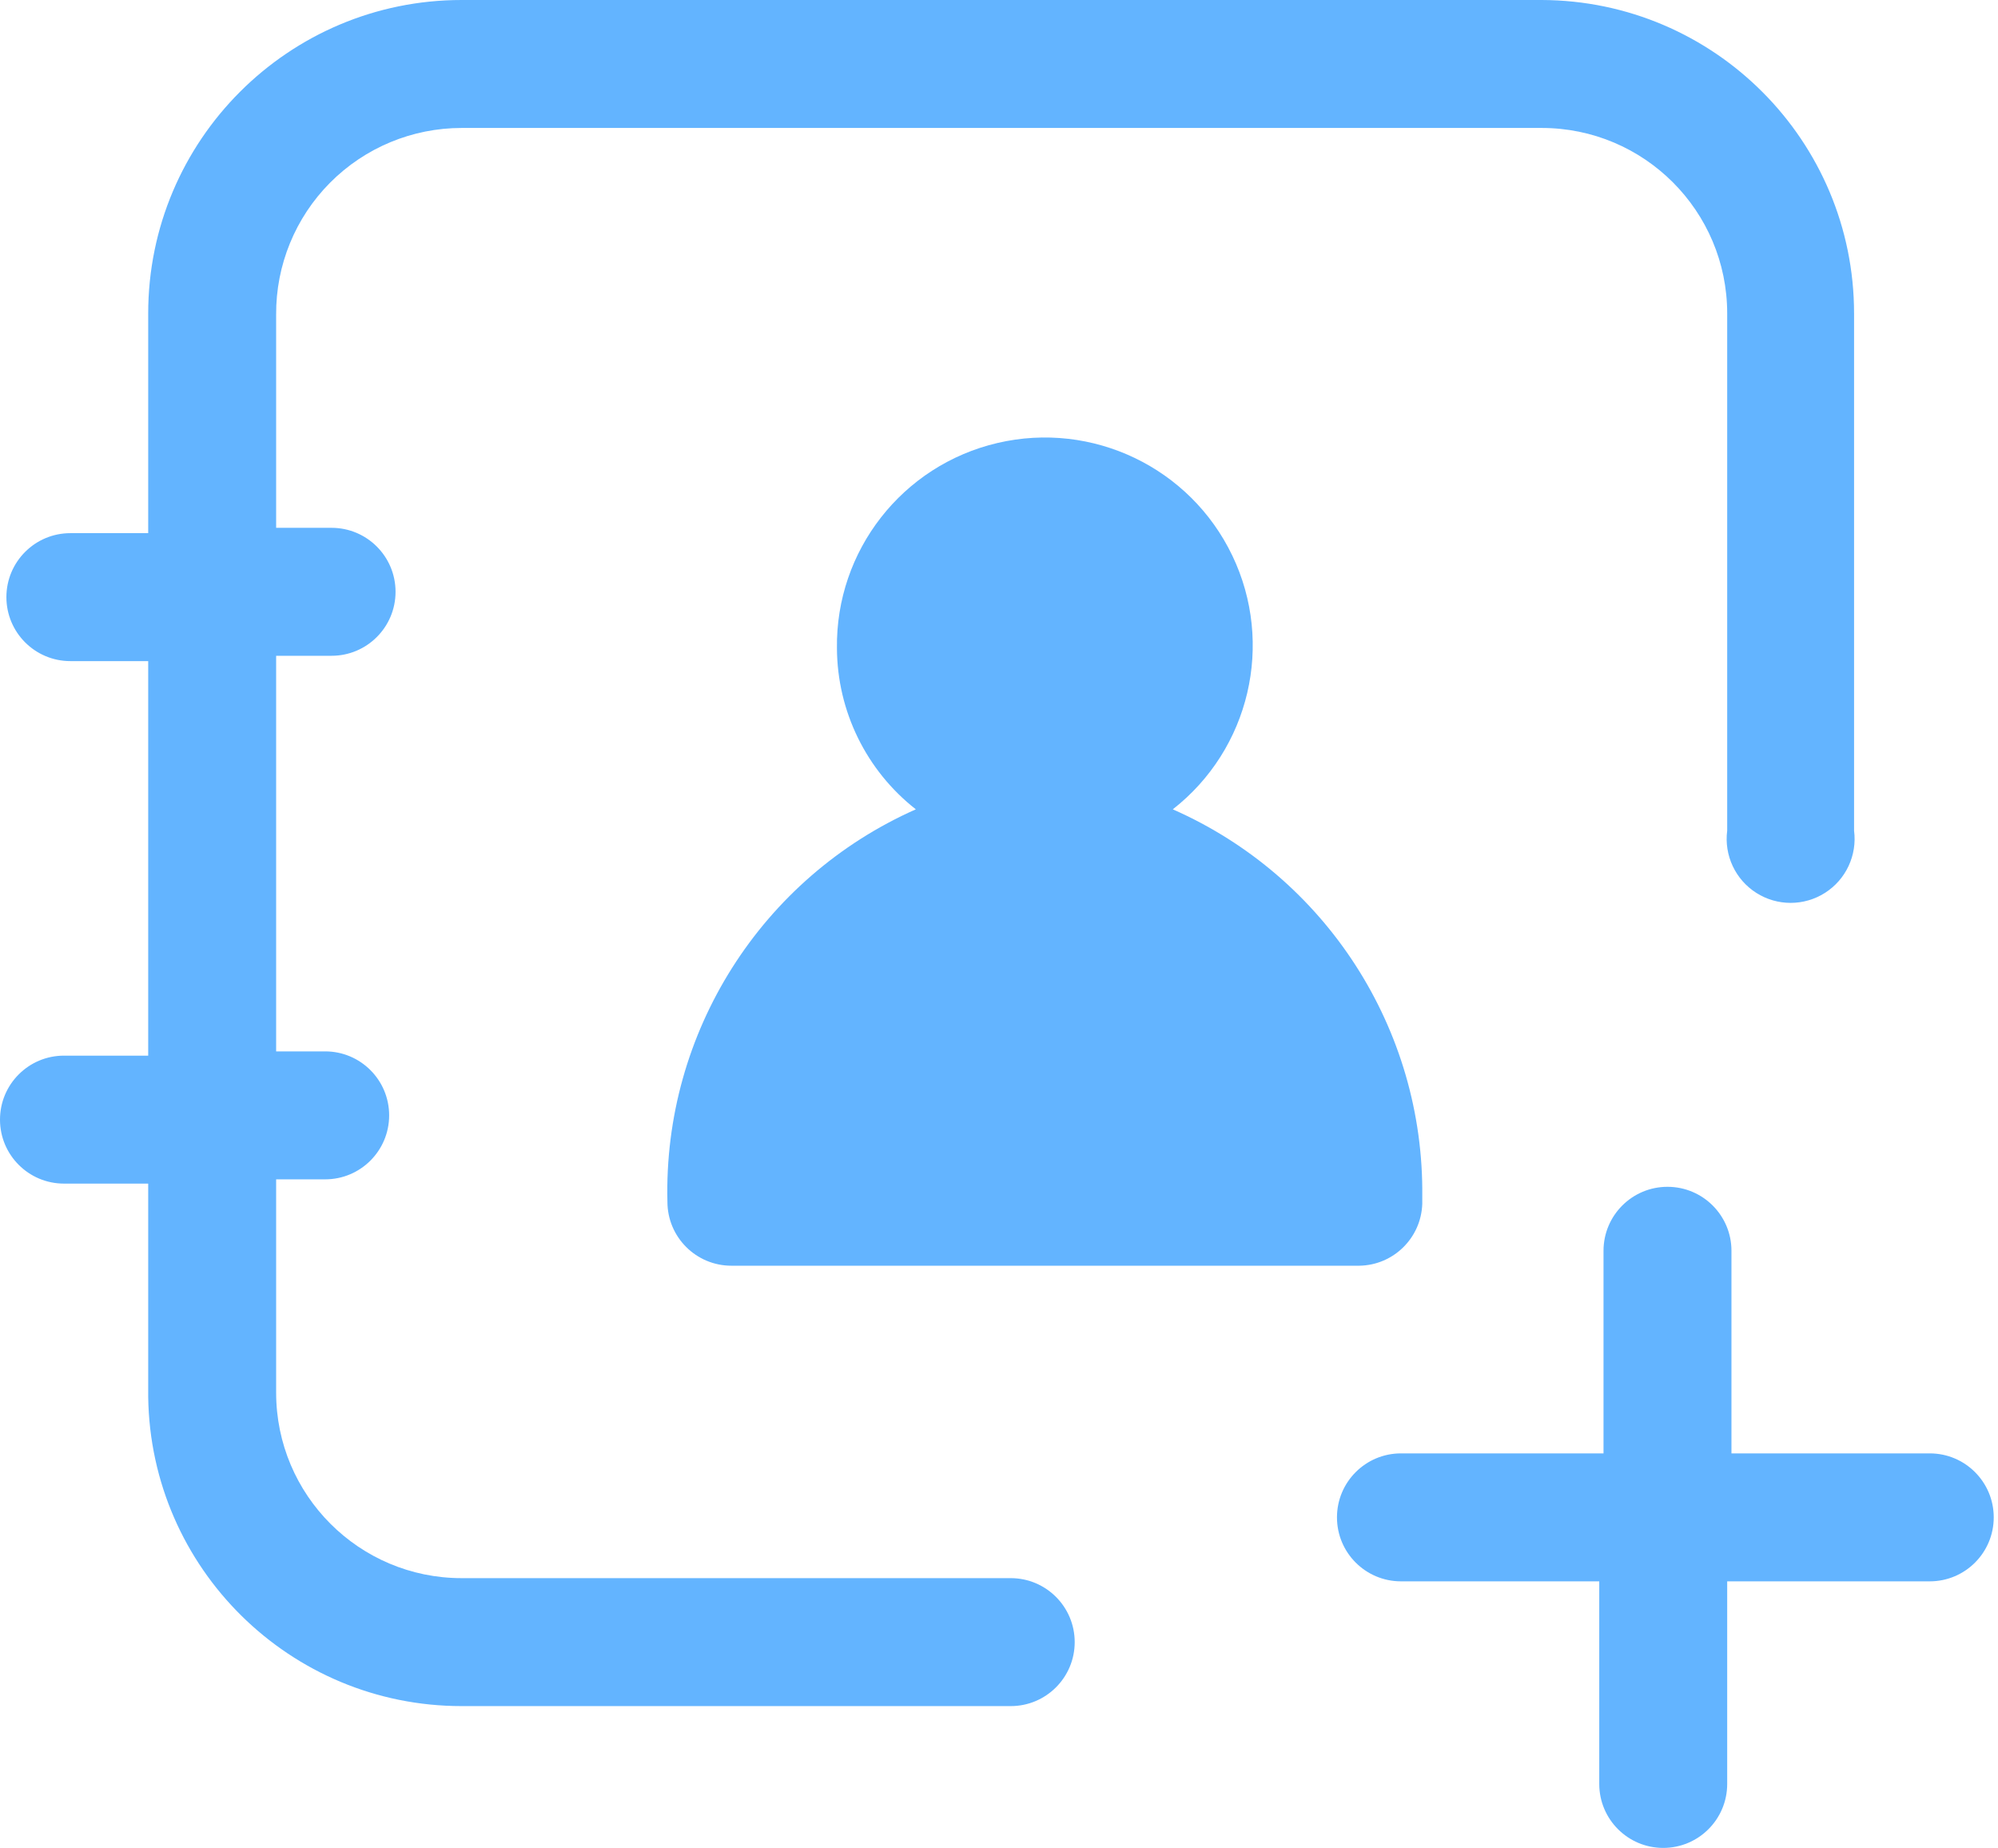
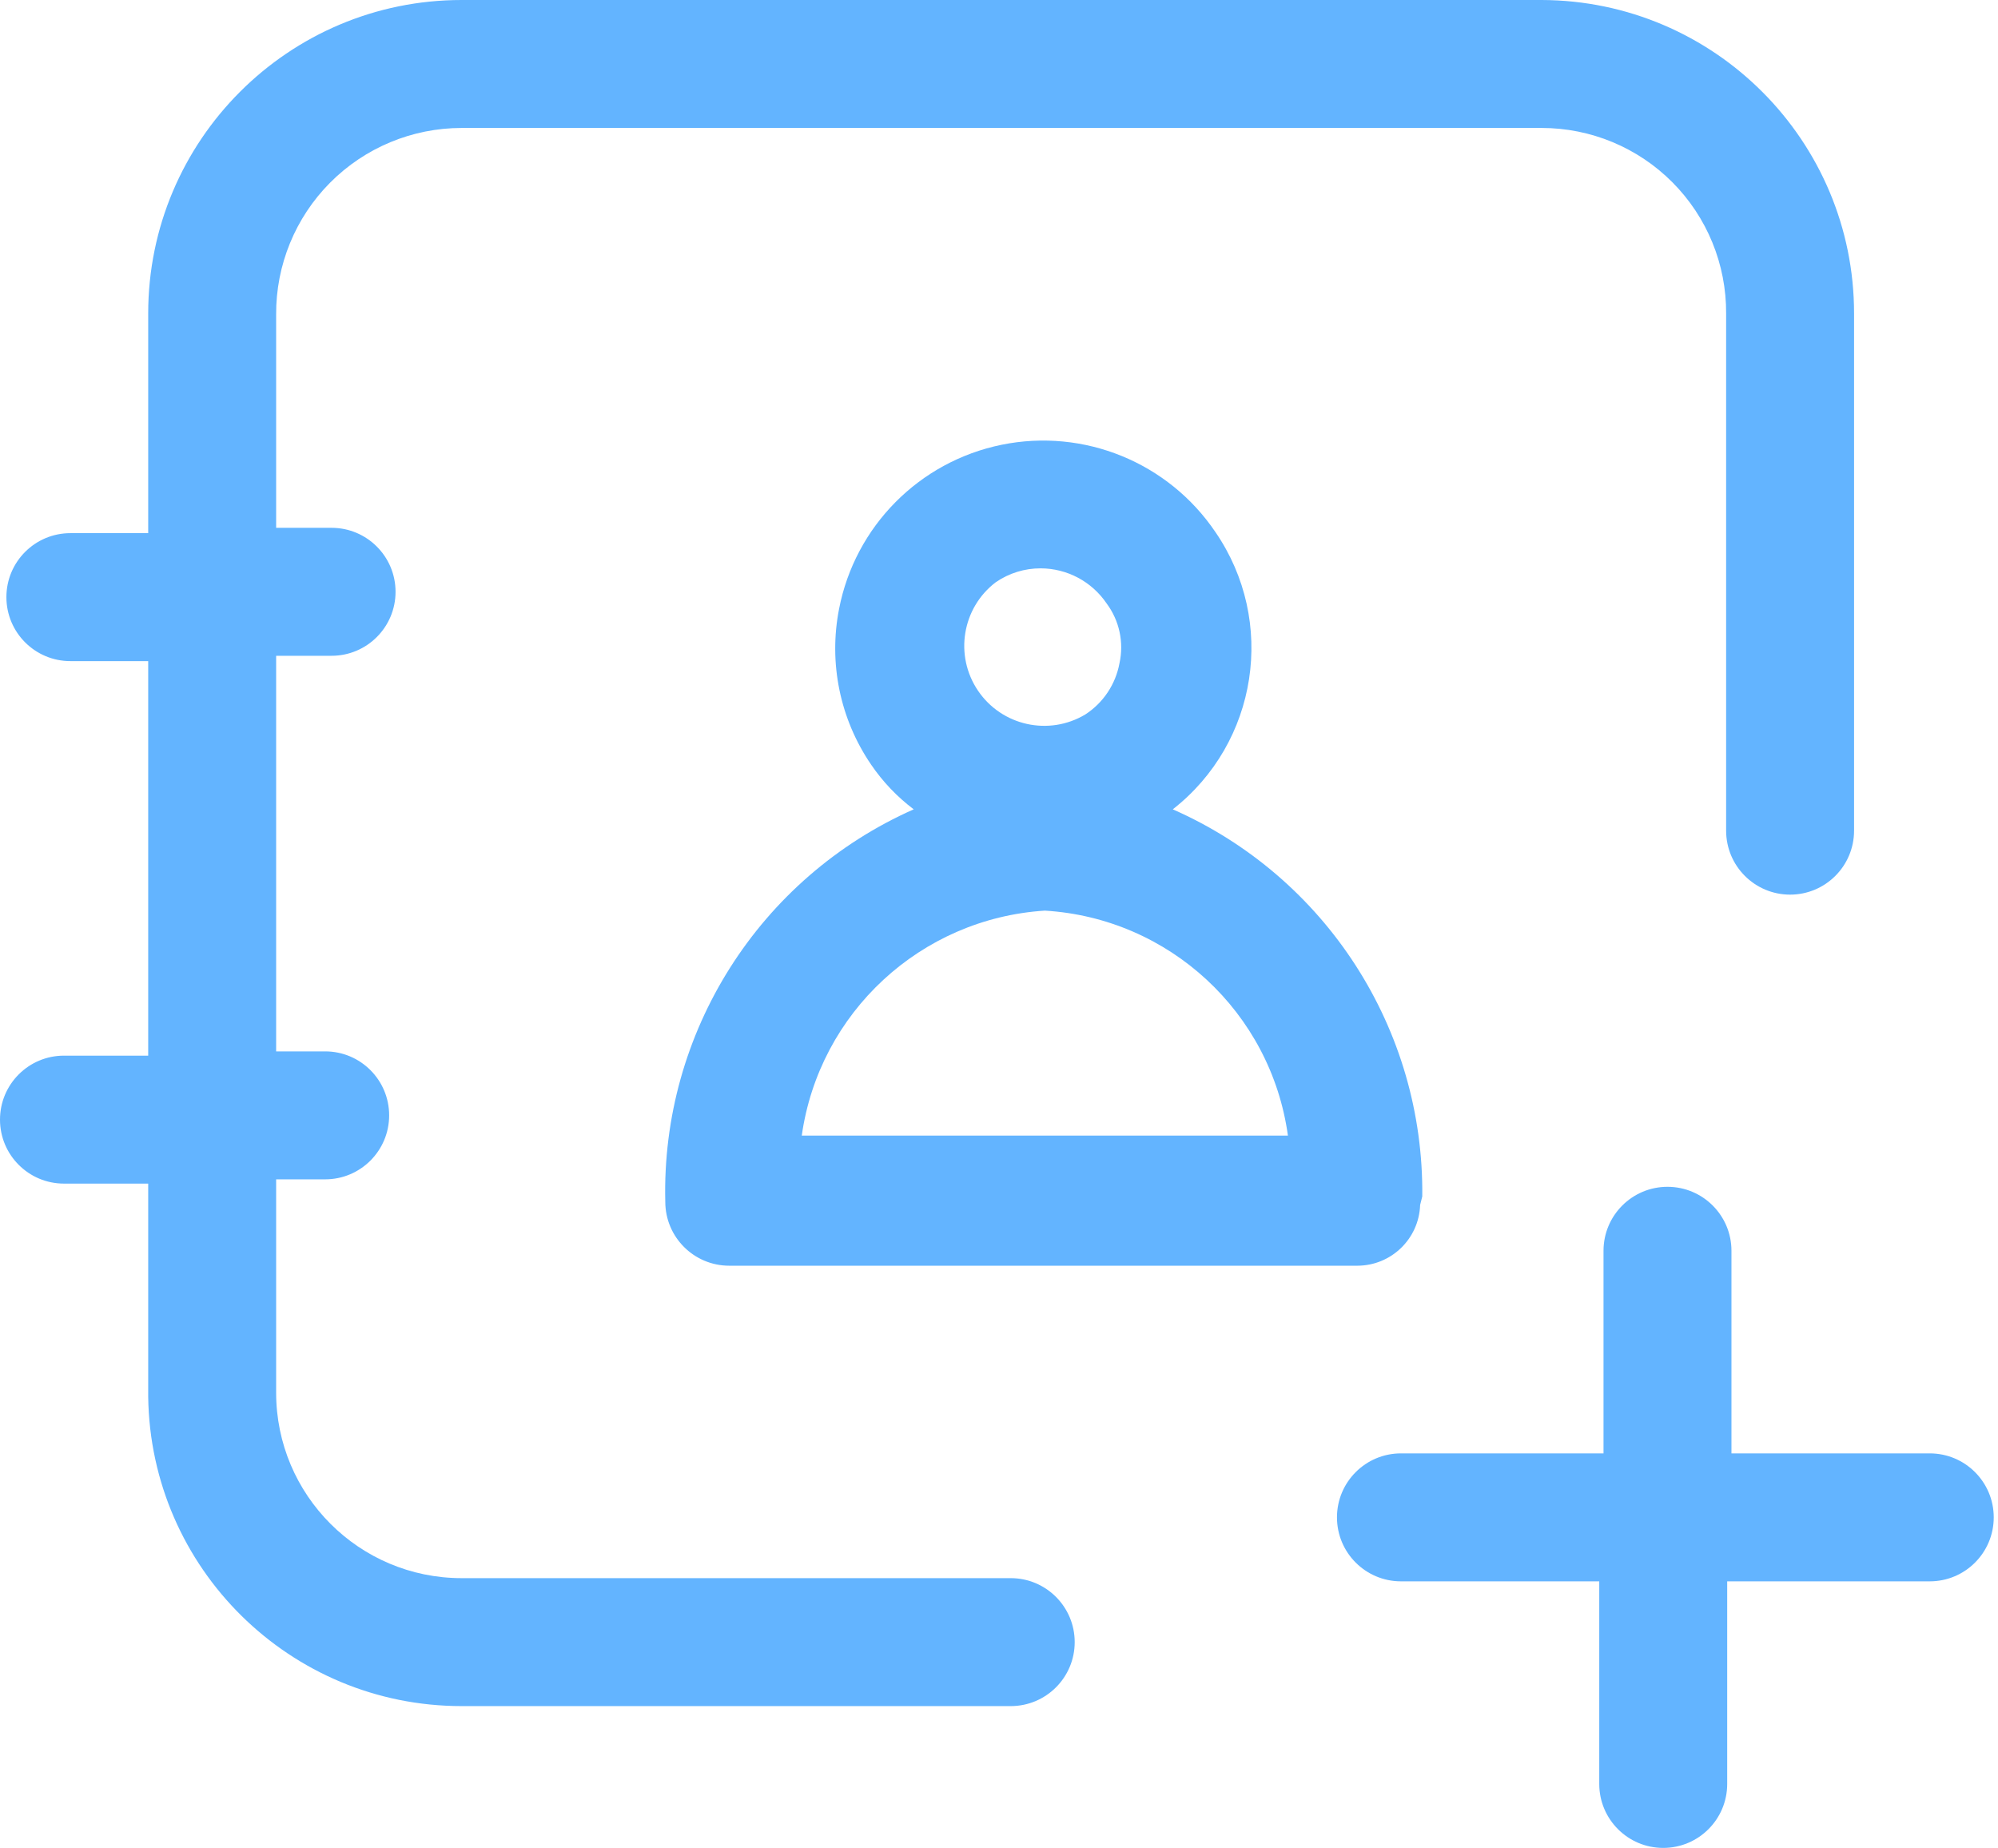
<svg xmlns="http://www.w3.org/2000/svg" width="18.74" height="17.33" viewBox="0 0 18.74 17.33">
-   <path d="M13.34,11.22A3.92,3.92,0,0,0,11,7.59,1.95,1.95,0,1,0,7.85,6.08a1.93,1.93,0,0,0,.74,1.51,3.92,3.92,0,0,0-2.33,3.68h0a.6.6,0,0,0,.6.6h0l5.89,0a.6.6,0,0,0,.59-.58h0v0h0Z" fill="#63b4ff" />
-   <path d="M9.48,14.8H4.33a1.74,1.74,0,0,1-1.74-1.74v-2h.46a.6.6,0,0,0,0-1.2H2.59V6.15h.52a.6.6,0,0,0,0-1.2H2.59v-2A1.74,1.74,0,0,1,4.33,1.2H14.46A1.74,1.74,0,0,1,16.2,2.94V7.79a.6.6,0,1,0,1.19,0V2.94A2.94,2.94,0,0,0,14.46,0H4.33A2.94,2.94,0,0,0,1.39,2.94V5H.66a.6.6,0,1,0,0,1.2h.73v3.7H.6a.6.6,0,0,0,0,1.2h.79v2A2.94,2.94,0,0,0,4.33,16H9.48a.6.6,0,1,0,0-1.2Z" fill="#63b4ff" />
+   <path d="M13.34,11.22A3.92,3.92,0,0,0,11,7.59a1.92,1.92,0,0,0,.4-2.6,1.95,1.95,0,0,0-3.53.72,1.93,1.93,0,0,0,.3,1.46,1.78,1.78,0,0,0,.4.42,3.92,3.92,0,0,0-2.33,3.68h0a.6.6,0,0,0,.6.6h0l5.89,0a.59.59,0,0,0,.59-.57h0v0h0Zm-4-5.76a.74.74,0,0,1,.42-.13.75.75,0,0,1,.62.33h0a.69.69,0,0,1,.12.56.73.73,0,0,1-.32.48.75.75,0,0,1-.84-1.24ZM9.8,8.54a2.45,2.45,0,0,1,2.28,2.11l-4.56,0A2.46,2.46,0,0,1,9.8,8.54Z" fill="#63b4ff" />
+   <path d="M9.48,14.8H4.33a1.74,1.74,0,0,1-1.74-1.74v-2h.46a.6.6,0,0,0,0-1.2H2.59V6.15h.52a.6.6,0,0,0,0-1.2H2.59v-2A1.74,1.74,0,0,1,4.33,1.2H14.46a1.73,1.73,0,0,1,1.73,1.74V7.79a.6.6,0,0,0,1.2,0V2.94A2.94,2.94,0,0,0,14.46,0H4.33A2.94,2.94,0,0,0,1.39,2.94V5H.66a.6.6,0,1,0,0,1.2h.73v3.7H.6a.6.6,0,0,0,0,1.2h.79v2A2.94,2.94,0,0,0,4.33,16H9.48a.6.6,0,1,0,0-1.2Z" fill="#63b4ff" />
  <path d="M18.14,13.63h-1.9v-1.9a.6.6,0,0,0-1.2,0v1.9h-1.9a.6.6,0,1,0,0,1.2H15v1.9a.6.6,0,0,0,1.2,0v-1.9h1.9a.6.6,0,0,0,0-1.2Z" fill="#63b4ff" />
</svg>
